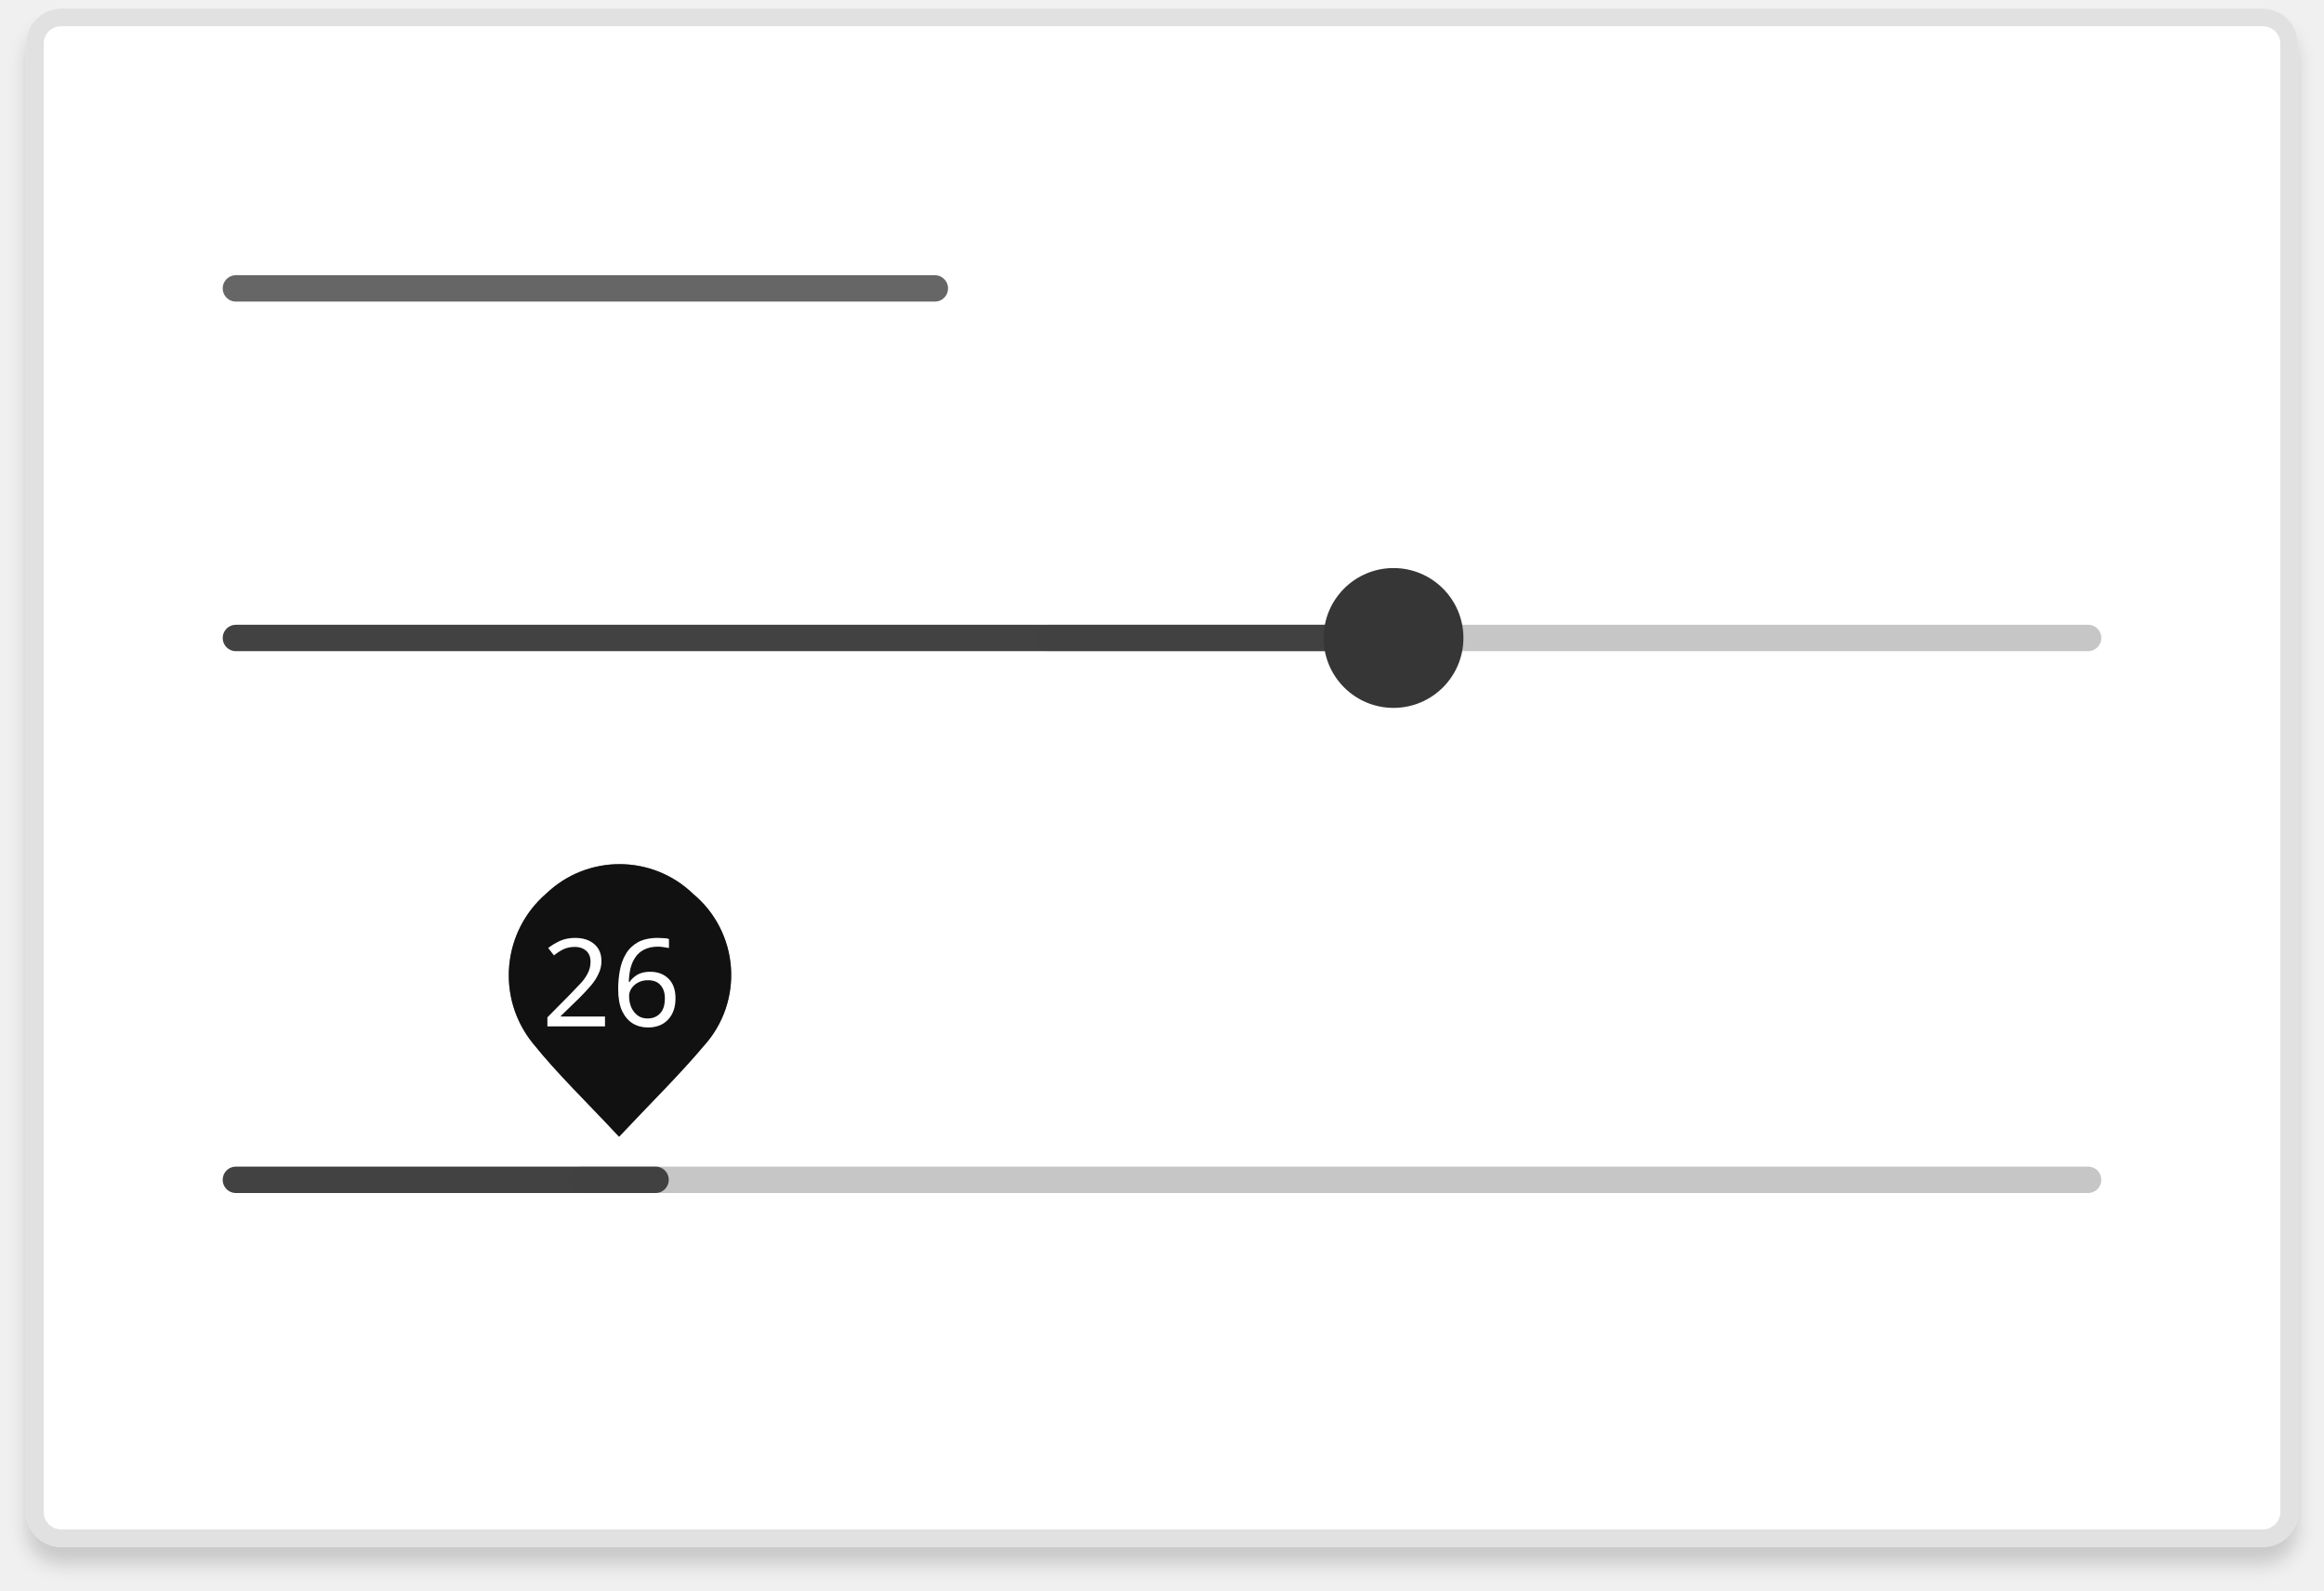
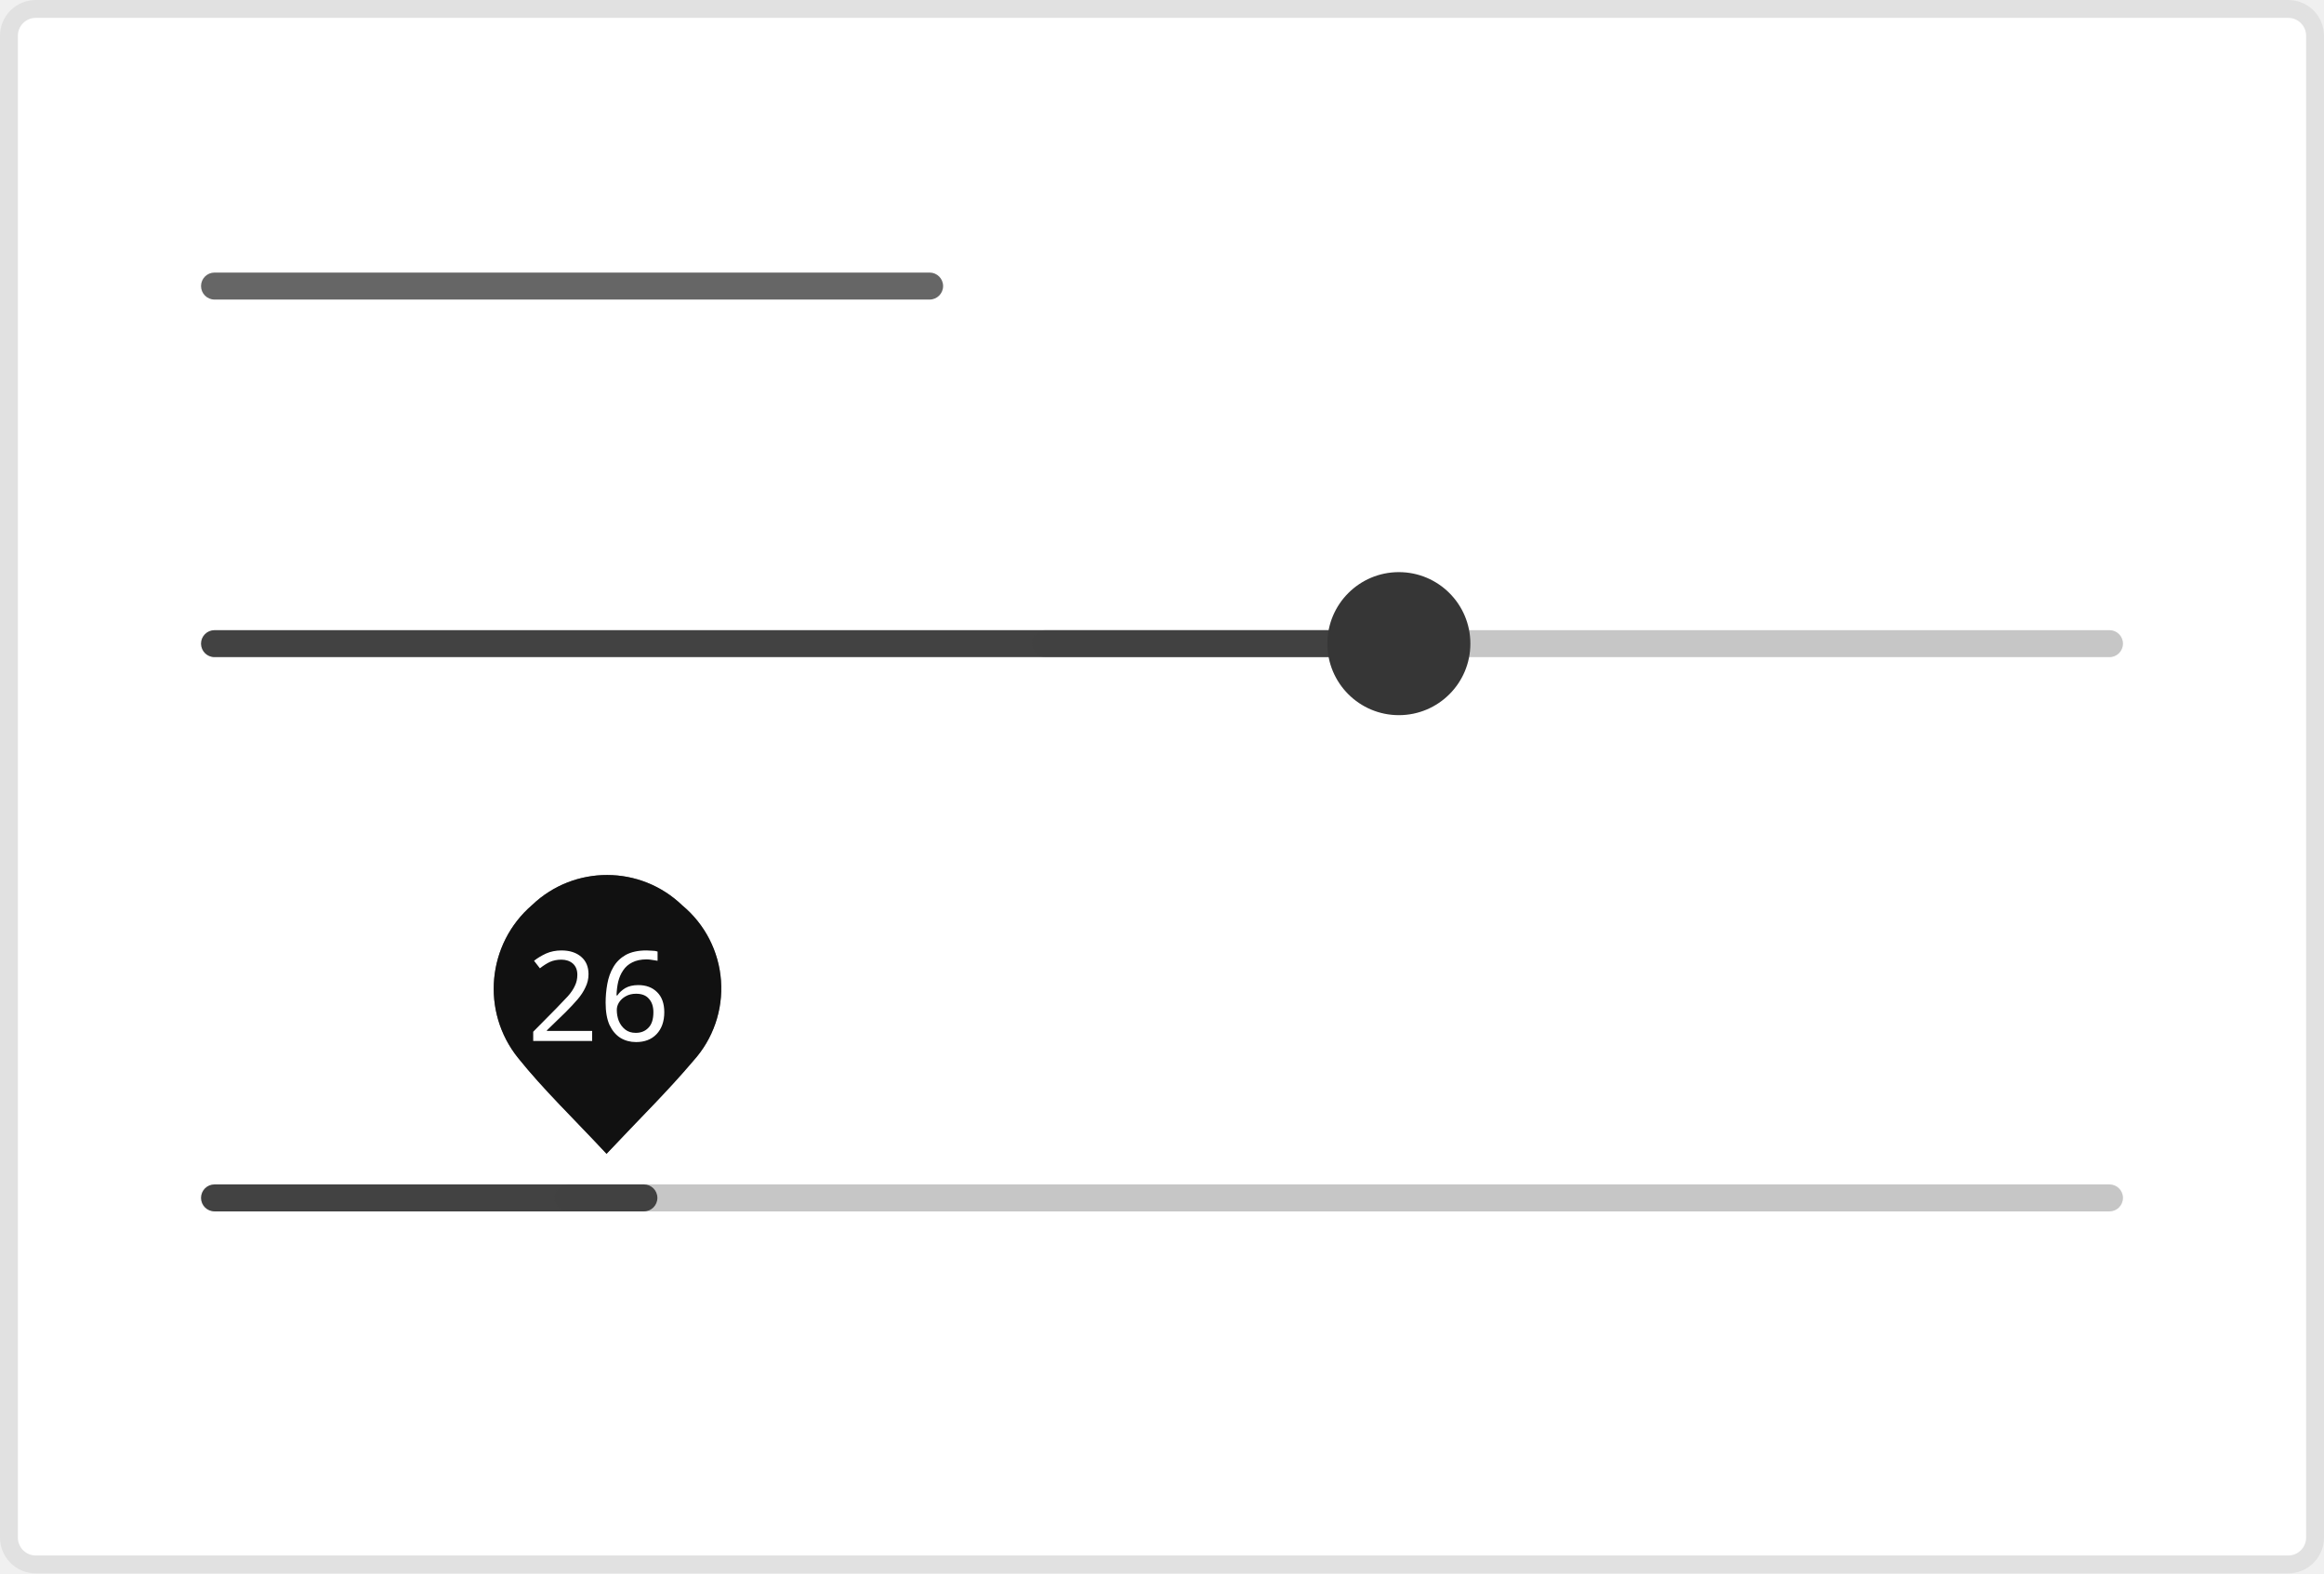
- <svg xmlns="http://www.w3.org/2000/svg" width="133" height="91" viewBox="0 0 133 91">
+ <svg xmlns="http://www.w3.org/2000/svg" width="130" height="88" viewBox="0 0 130 88">
  <defs>
-     <filter id="Rectángulo_6441" x="0" y="0" width="133" height="91" filterUnits="userSpaceOnUse">
-       <feOffset dy="1" input="SourceAlpha" />
-       <feGaussianBlur stdDeviation="0.5" result="blur" />
-       <feFlood flood-opacity="0.161" />
-       <feComposite operator="in" in2="blur" />
-       <feComposite in="SourceGraphic" />
-     </filter>
    <clipPath id="clip-path">
      <rect id="Rectángulo_6470" data-name="Rectángulo 6470" width="12.735" height="15.595" fill="rgba(0,0,0,0.74)" />
    </clipPath>
  </defs>
-   <g id="Ilustracion_Slider" data-name="Ilustracion Slider" transform="translate(-391.5 -708.5)">
-     <g transform="matrix(1, 0, 0, 1, 391.5, 708.5)" filter="url(#Rectángulo_6441)">
-       <g id="Rectángulo_6441-2" data-name="Rectángulo 6441" transform="translate(1.5 0.5)" fill="#fff" stroke="rgba(0,0,0,0.12)" stroke-width="1">
-         <rect width="130" height="88" rx="2" stroke="none" />
-         <rect x="0.5" y="0.5" width="129" height="87" rx="1.5" fill="none" />
-       </g>
-     </g>
+   <g id="Ilustracion_Slider" data-name="Ilustracion Slider" transform="translate(-393 -709)">
+     <rect id="Rectángulo_6441" data-name="Rectángulo 6441" width="130" height="88" rx="2" transform="translate(393 709)" fill="#fff" />
+     <path id="Rectángulo_6441_-_Contorno" data-name="Rectángulo 6441 - Contorno" d="M2,1A1,1,0,0,0,1,2V86a1,1,0,0,0,1,1H128a1,1,0,0,0,1-1V2a1,1,0,0,0-1-1H2M2,0H128a2,2,0,0,1,2,2V86a2,2,0,0,1-2,2H2a2,2,0,0,1-2-2V2A2,2,0,0,1,2,0Z" transform="translate(393 709)" fill="rgba(0,0,0,0.12)" />
    <g id="Elipse" transform="translate(-929.385 245.475)">
      <g id="Grupo_3942" data-name="Grupo 3942" transform="translate(1350 512.465)">
        <g id="Grupo_3941" data-name="Grupo 3941" transform="translate(0 0)" clip-path="url(#clip-path)">
          <path id="Trazado_7179" data-name="Trazado 7179" d="M6.314,15.595c1.832-1.951,3.426-3.511,4.859-5.206A6.03,6.03,0,0,0,10.551,1.7a6.065,6.065,0,0,0-8.4-.021,6.176,6.176,0,0,0-.782,8.556c1.433,1.787,3.105,3.383,4.946,5.359" transform="translate(0 0)" fill="rgba(0,0,0,0.74)" />
          <path id="Trazado_7180" data-name="Trazado 7180" d="M6.314,15.595c-1.84-1.976-3.512-3.573-4.946-5.359A6.176,6.176,0,0,1,2.15,1.679a6.065,6.065,0,0,1,8.4.021,6.03,6.03,0,0,1,.622,8.688c-1.432,1.7-3.026,3.255-4.859,5.206" transform="translate(0 0)" fill="rgba(0,0,0,0.74)" />
        </g>
      </g>
      <text id="_26" data-name="26" transform="translate(1351.868 521.747)" fill="#fff" font-size="7" font-family="Poppins-Medium, Poppins" font-weight="500">
        <tspan x="0" y="0">26</tspan>
      </text>
    </g>
    <g id="item2" transform="translate(405 776)">
-       <path id="Trazado_7084" data-name="Trazado 7084" d="M18835.146,195h24.018" transform="translate(-18835.146 -195)" fill="none" stroke="rgba(0,0,0,0.74)" stroke-linecap="round" stroke-width="1.51" />
-       <path id="Trazado_7178" data-name="Trazado 7178" d="M18835.143,195h86.234" transform="translate(-18815.377 -195)" fill="none" stroke="rgba(64,64,64,0.3)" stroke-linecap="round" stroke-width="1.51" />
+       <path id="Trazado_7084" data-name="Trazado 7084" d="M18859.164,195.755h-24.018a.755.755,0,1,1,0-1.51h24.018a.755.755,0,1,1,0,1.51Z" transform="translate(-18835.146 -195)" fill="rgba(0,0,0,0.74)" />
+       <path id="Trazado_7178" data-name="Trazado 7178" d="M18921.377,195.755h-86.234a.755.755,0,1,1,0-1.51h86.234a.755.755,0,1,1,0,1.51Z" transform="translate(-18815.377 -195)" fill="rgba(64,64,64,0.3)" />
    </g>
    <g id="item_1" data-name="item 1" transform="translate(405 745)">
-       <path id="Trazado_7084-2" data-name="Trazado 7084" d="M18835.145,195h68.086" transform="translate(-18835.145 -195)" fill="none" stroke="rgba(0,0,0,0.74)" stroke-linecap="round" stroke-width="1.51" />
-       <path id="Trazado_7178-2" data-name="Trazado 7178" d="M18835.145,195h59.531" transform="translate(-18788.676 -195)" fill="none" stroke="rgba(64,64,64,0.3)" stroke-linecap="round" stroke-width="1.51" />
+       <path id="Trazado_7084-2" data-name="Trazado 7084" d="M18903.23,195.755h-68.086a.755.755,0,1,1,0-1.51h68.086a.755.755,0,1,1,0,1.51Z" transform="translate(-18835.145 -195)" fill="rgba(0,0,0,0.74)" />
+       <path id="Trazado_7178-2" data-name="Trazado 7178" d="M18894.676,195.755h-59.531a.755.755,0,1,1,0-1.51h59.531a.755.755,0,1,1,0,1.51Z" transform="translate(-18788.676 -195)" fill="rgba(64,64,64,0.3)" />
      <circle id="Elipse_1168" data-name="Elipse 1168" cx="4" cy="4" r="4" transform="translate(62.25 -4)" fill="#363636" />
    </g>
    <g id="Grupo_3928" data-name="Grupo 3928" transform="translate(405 725)">
-       <path id="Trazado_7084-3" data-name="Trazado 7084" d="M18835.145,195h40" transform="translate(-18835.145 -195)" fill="none" stroke="rgba(0,0,0,0.6)" stroke-linecap="round" stroke-width="1.51" />
+       <path id="Trazado_7084-3" data-name="Trazado 7084" d="M18875.145,195.755h-40a.755.755,0,1,1,0-1.51h40a.755.755,0,1,1,0,1.51Z" transform="translate(-18835.145 -195)" fill="rgba(0,0,0,0.6)" />
    </g>
  </g>
</svg>
